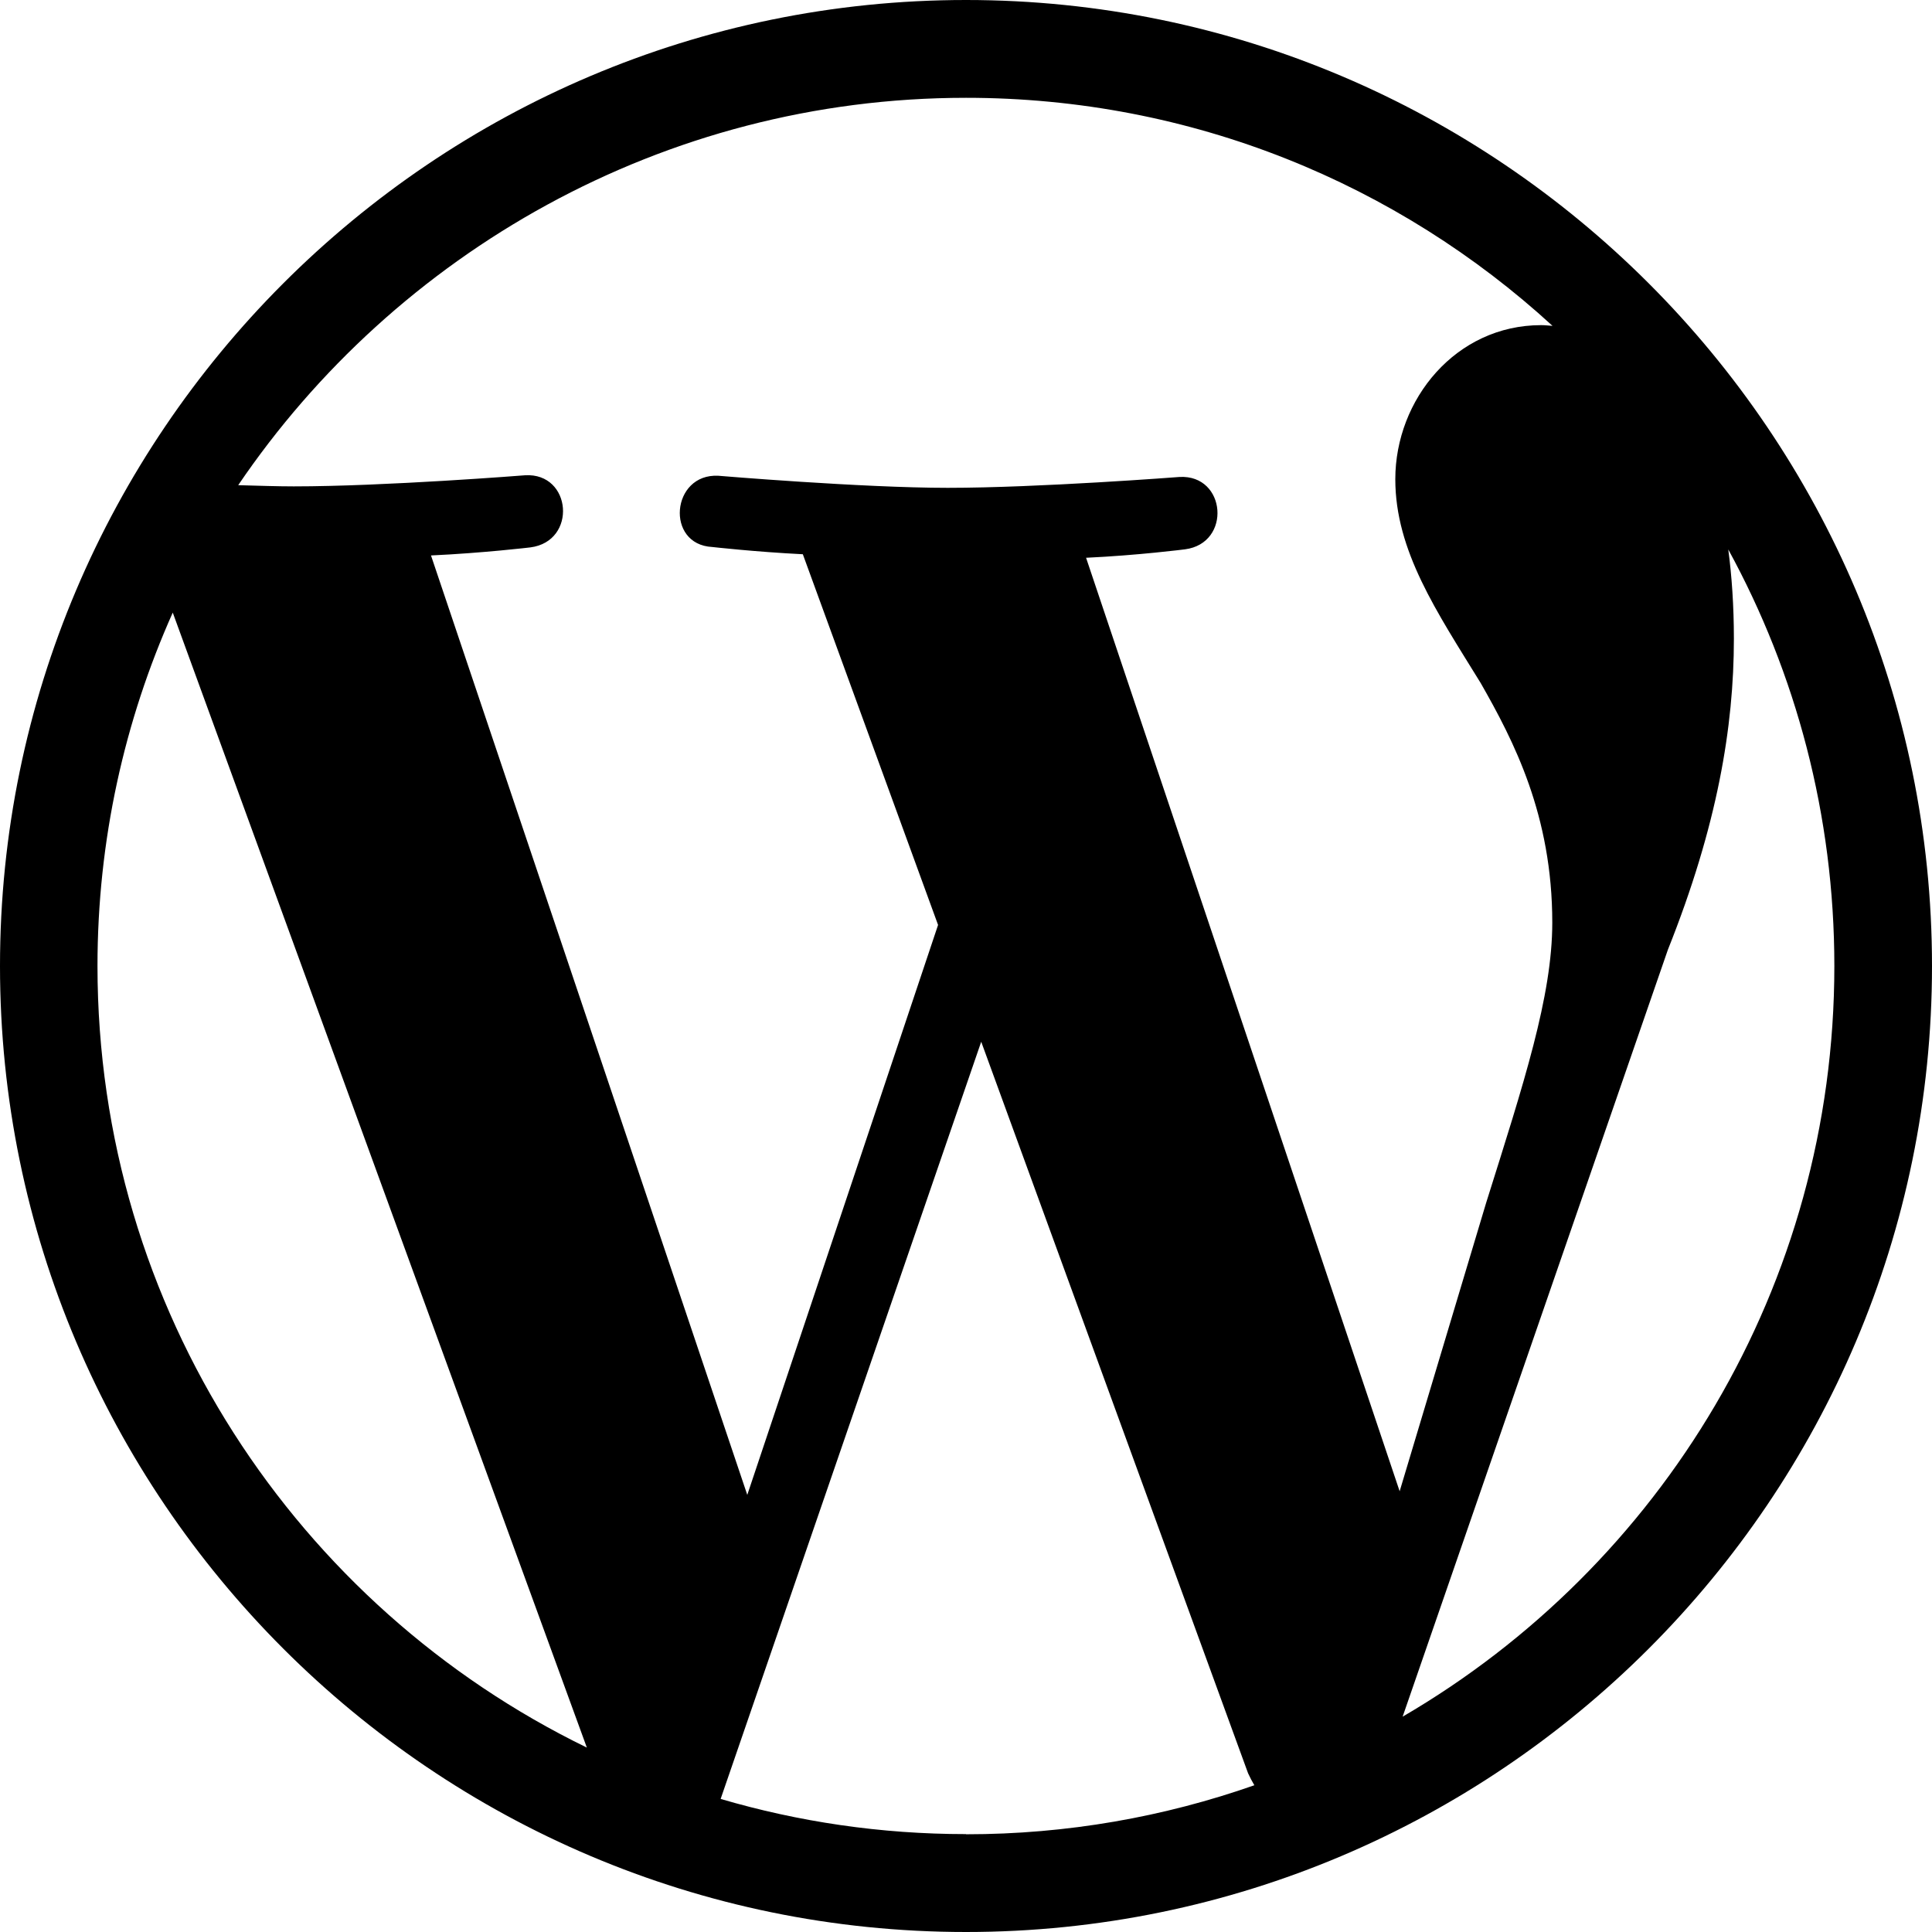
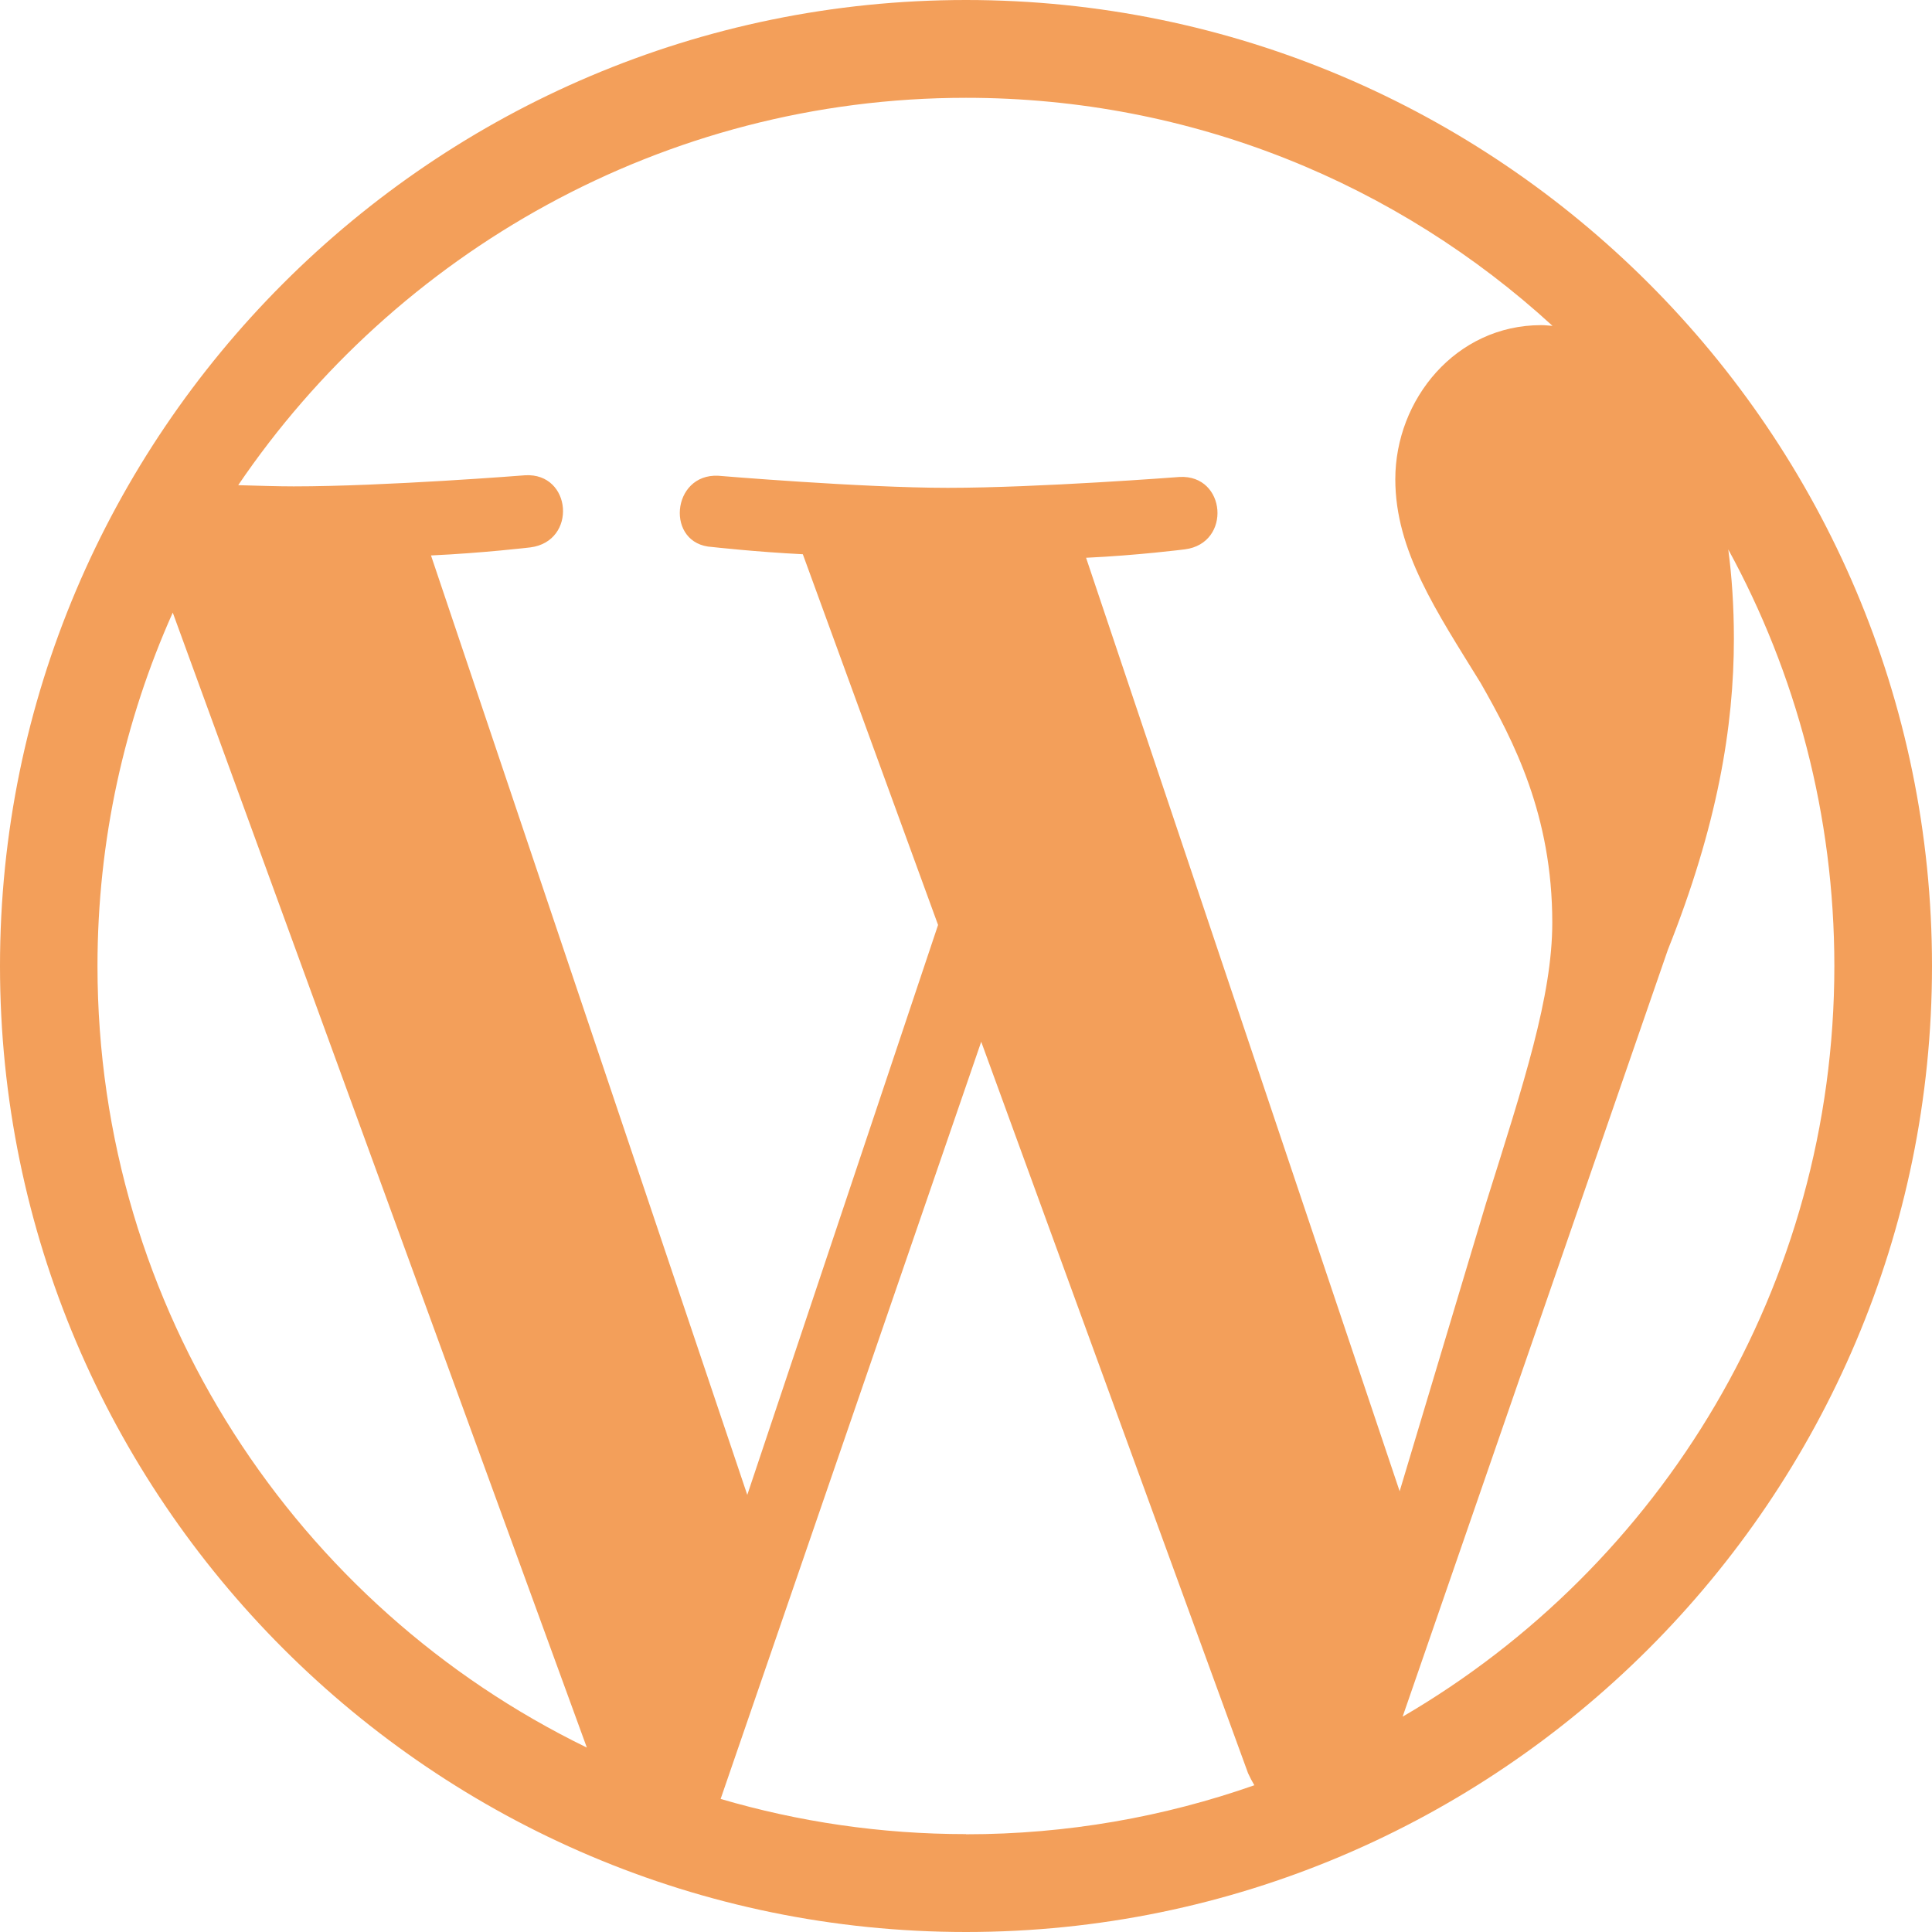
<svg xmlns="http://www.w3.org/2000/svg" role="img" viewBox="0 0 24 24">
-   <path d="M21.469 6.825c.84 1.537 1.318 3.3 1.318 5.175 0 3.979-2.156 7.456-5.363 9.325l3.295-9.527c.615-1.54.82-2.771.82-3.864 0-.405-.026-.78-.07-1.11m-7.981.105c.647-.03 1.232-.105 1.232-.105.582-.075.514-.93-.067-.899 0 0-1.755.135-2.88.135-1.064 0-2.85-.15-2.85-.15-.585-.03-.661.855-.075.885 0 0 .54.061 1.125.09l1.68 4.605-2.37 7.08L5.354 6.9c.649-.03 1.234-.1 1.234-.1.585-.075.516-.93-.065-.896 0 0-1.746.138-2.874.138-.2 0-.438-.008-.69-.015C4.911 3.15 8.235 1.215 12 1.215c2.809 0 5.365 1.072 7.286 2.833-.046-.003-.091-.009-.141-.009-1.06 0-1.812.923-1.812 1.914 0 .89.513 1.643 1.06 2.531.411.72.89 1.643.89 2.977 0 .915-.354 1.994-.821 3.479l-1.075 3.585-3.9-11.61.001.014zM12 22.784c-1.059 0-2.081-.153-3.048-.437l3.237-9.406 3.315 9.087c.024.053.05.101.078.149-1.12.393-2.325.609-3.582.609M1.211 12c0-1.564.336-3.05.935-4.39L7.29 21.709C3.694 19.96 1.212 16.271 1.211 12M12 0C5.385 0 0 5.385 0 12s5.385 12 12 12 12-5.385 12-12S18.615 0 12 0" />
+   <path fill="#F39F5A" d="M21.469 6.825c.84 1.537 1.318 3.3 1.318 5.175 0 3.979-2.156 7.456-5.363 9.325l3.295-9.527c.615-1.54.82-2.771.82-3.864 0-.405-.026-.78-.07-1.11m-7.981.105c.647-.03 1.232-.105 1.232-.105.582-.075.514-.93-.067-.899 0 0-1.755.135-2.88.135-1.064 0-2.85-.15-2.85-.15-.585-.03-.661.855-.075.885 0 0 .54.061 1.125.09l1.68 4.605-2.37 7.08L5.354 6.9c.649-.03 1.234-.1 1.234-.1.585-.075.516-.93-.065-.896 0 0-1.746.138-2.874.138-.2 0-.438-.008-.69-.015C4.911 3.15 8.235 1.215 12 1.215c2.809 0 5.365 1.072 7.286 2.833-.046-.003-.091-.009-.141-.009-1.06 0-1.812.923-1.812 1.914 0 .89.513 1.643 1.06 2.531.411.72.89 1.643.89 2.977 0 .915-.354 1.994-.821 3.479l-1.075 3.585-3.9-11.61.001.014zM12 22.784c-1.059 0-2.081-.153-3.048-.437l3.237-9.406 3.315 9.087c.024.053.05.101.078.149-1.12.393-2.325.609-3.582.609M1.211 12c0-1.564.336-3.05.935-4.39L7.29 21.709C3.694 19.96 1.212 16.271 1.211 12M12 0C5.385 0 0 5.385 0 12s5.385 12 12 12 12-5.385 12-12S18.615 0 12 0" />
</svg>
